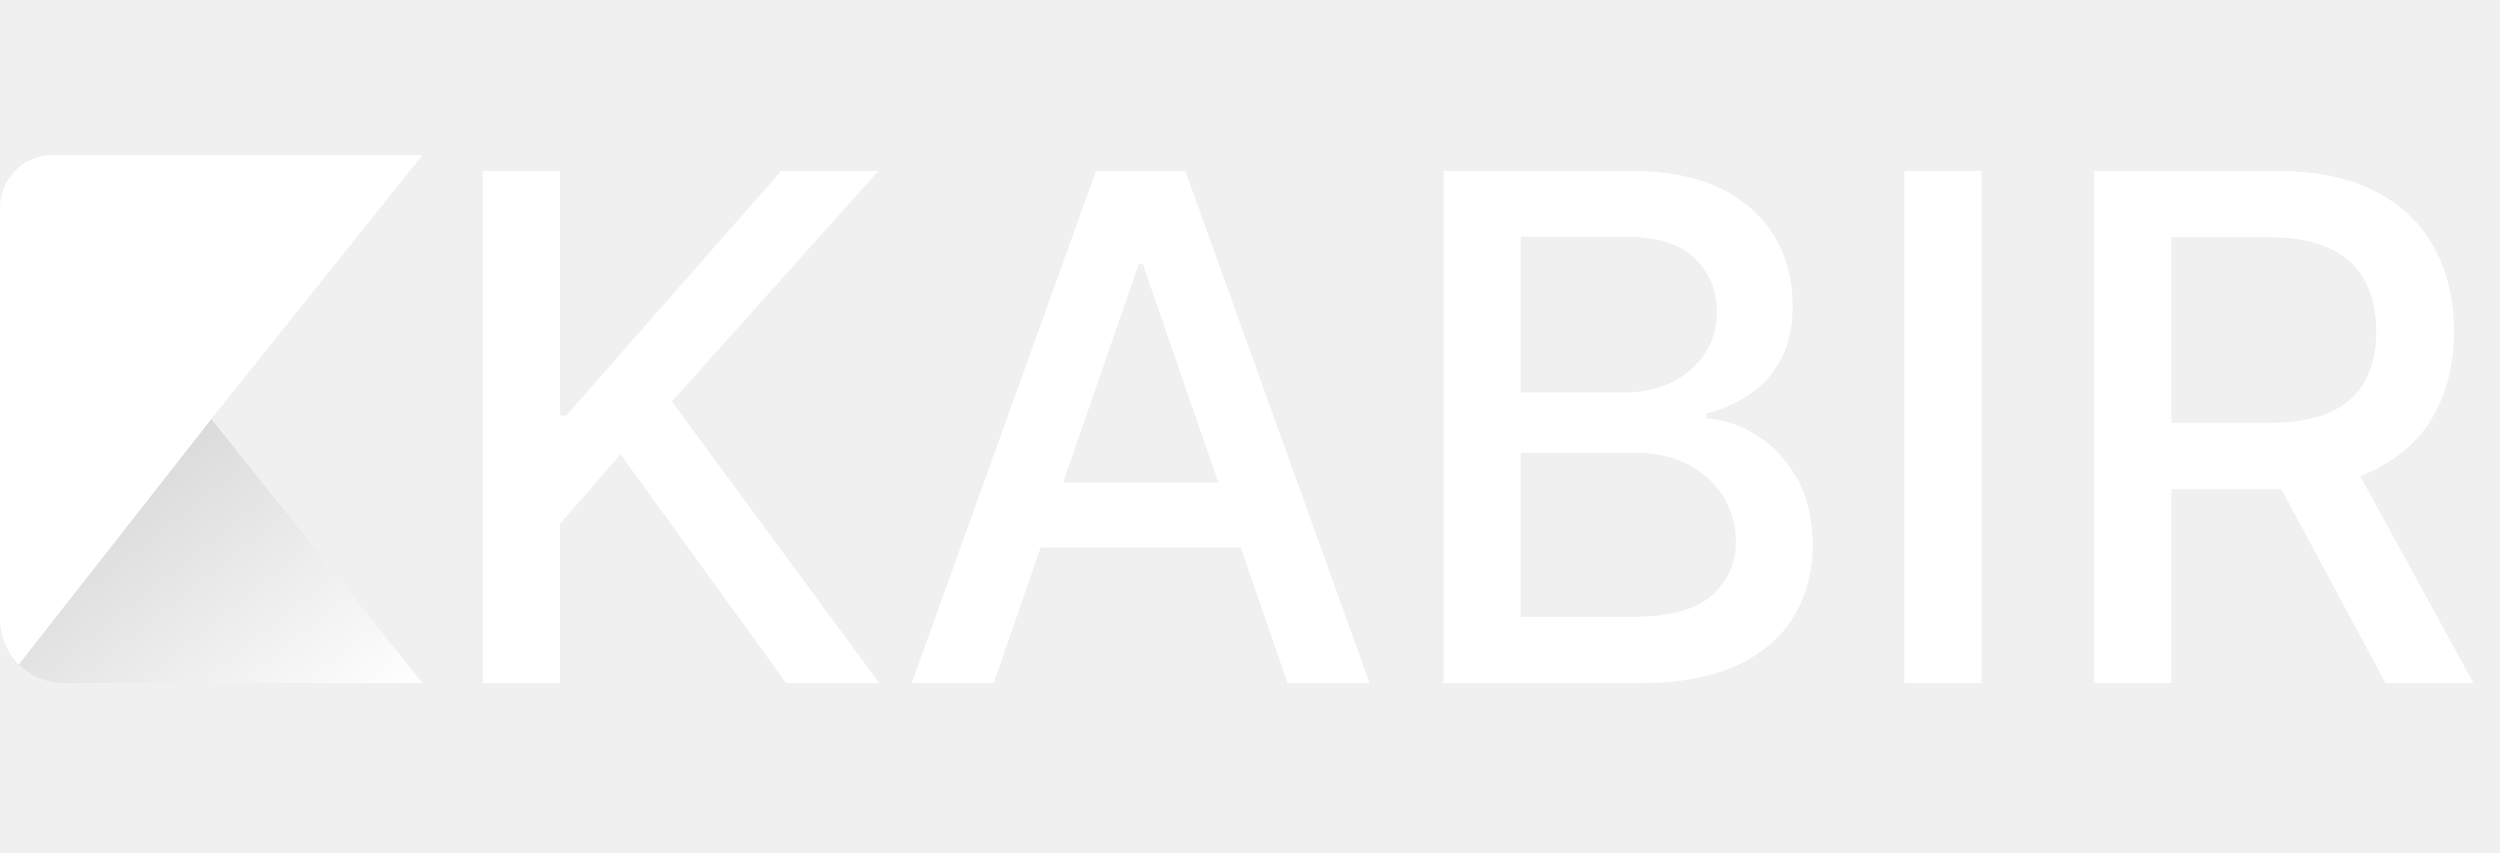
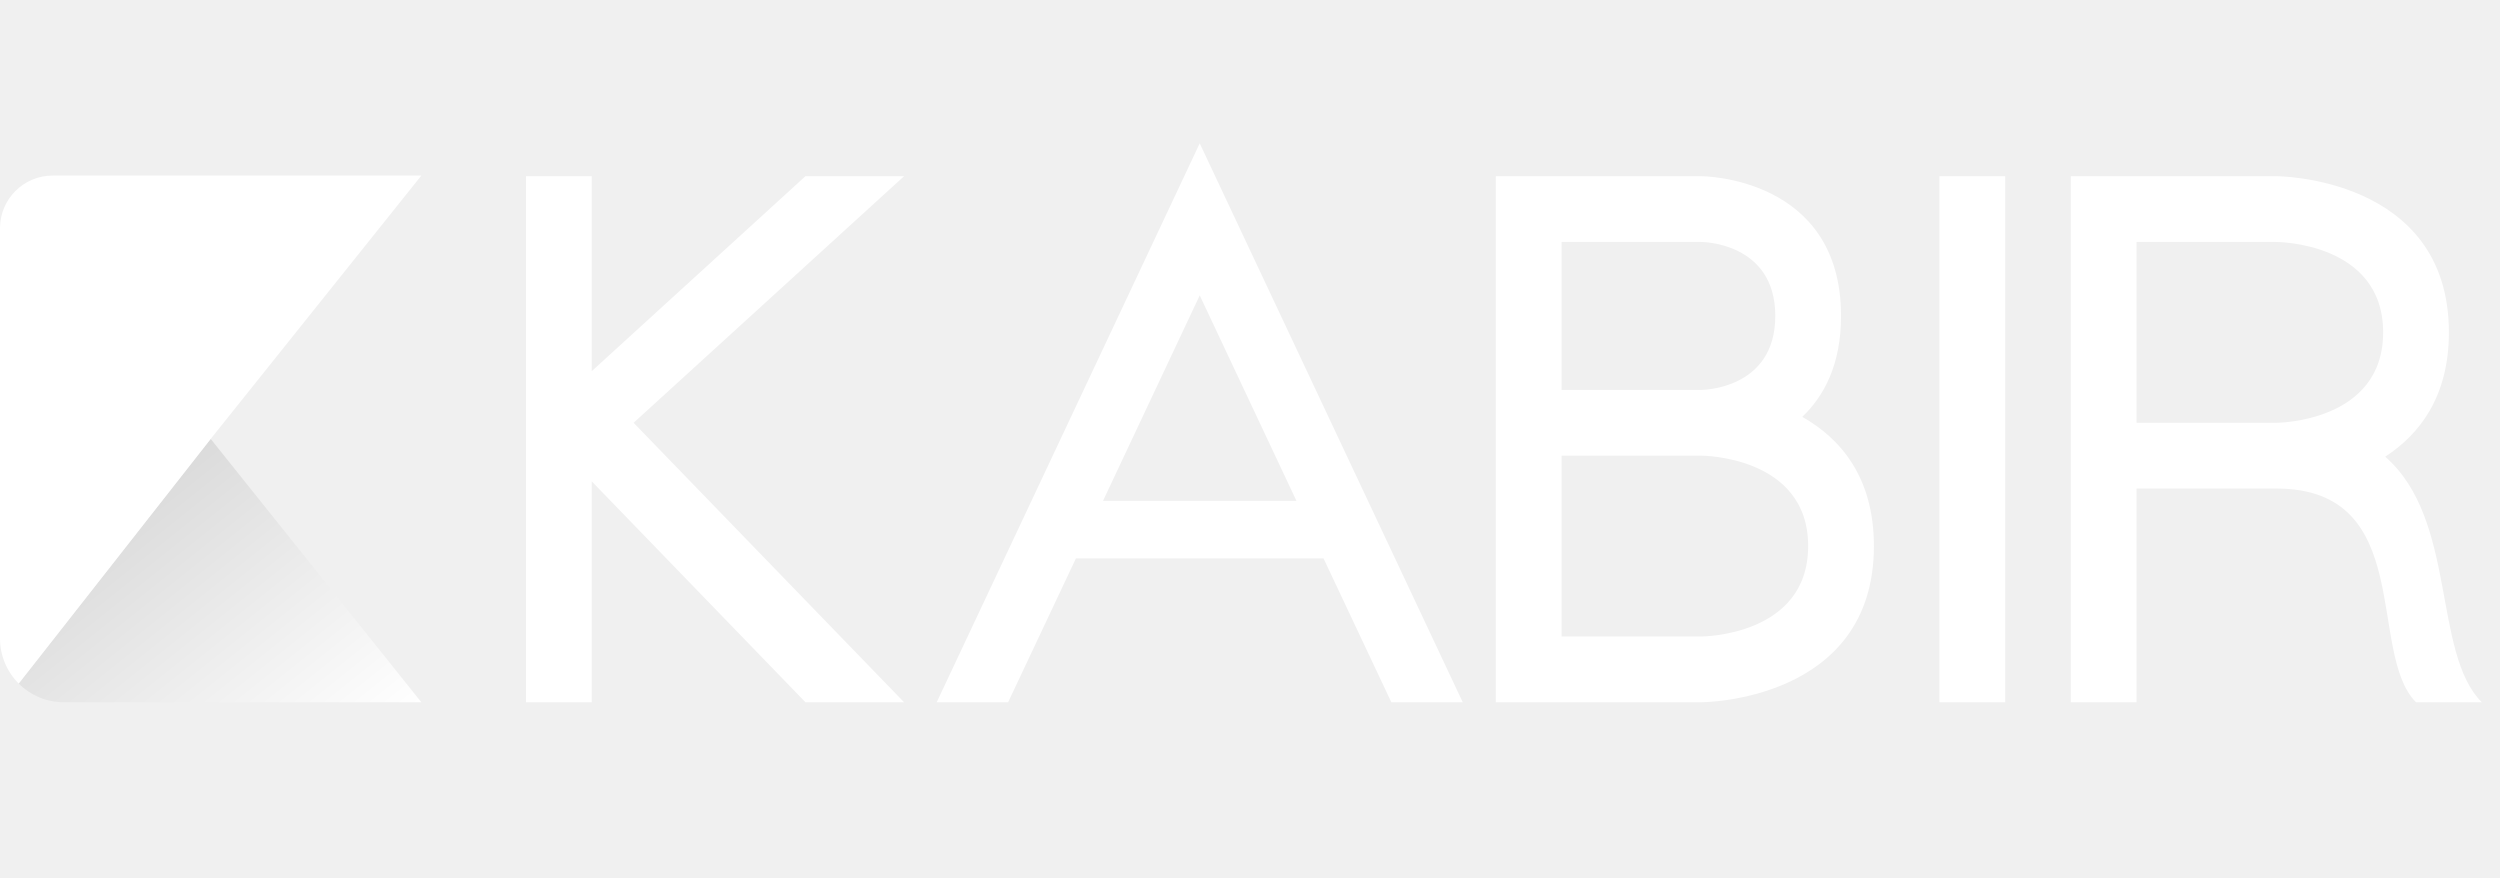
- <svg xmlns="http://www.w3.org/2000/svg" width="355" height="121" viewBox="0 0 355 121" fill="none">
-   <path d="M68.559 97V24.273H79.532V59.003H80.42L110.924 24.273H124.738L95.406 57.014L124.845 97H111.635L88.126 64.507L79.532 74.379V97H68.559ZM141.109 97H129.461L155.633 24.273H168.311L194.483 97H182.835L162.274 37.483H161.706L141.109 97ZM143.062 68.52H180.846V77.753H143.062V68.52ZM204.985 97V24.273H231.619C236.78 24.273 241.053 25.125 244.438 26.829C247.824 28.51 250.357 30.795 252.038 33.683C253.719 36.548 254.559 39.779 254.559 43.378C254.559 46.408 254.003 48.965 252.89 51.048C251.777 53.108 250.286 54.765 248.416 56.02C246.569 57.251 244.533 58.151 242.308 58.719V59.429C244.722 59.547 247.078 60.329 249.374 61.773C251.694 63.193 253.612 65.217 255.127 67.845C256.642 70.473 257.4 73.669 257.4 77.433C257.4 81.15 256.524 84.488 254.772 87.447C253.044 90.383 250.369 92.715 246.747 94.443C243.124 96.148 238.496 97 232.862 97H204.985ZM215.958 87.59H231.796C237.052 87.59 240.816 86.572 243.089 84.535C245.362 82.499 246.498 79.954 246.498 76.901C246.498 74.604 245.918 72.497 244.758 70.579C243.598 68.662 241.941 67.135 239.786 65.999C237.656 64.862 235.122 64.294 232.187 64.294H215.958V87.59ZM215.958 55.736H230.66C233.122 55.736 235.336 55.262 237.301 54.315C239.289 53.368 240.863 52.043 242.024 50.338C243.207 48.61 243.799 46.574 243.799 44.23C243.799 41.224 242.746 38.702 240.639 36.666C238.532 34.63 235.3 33.612 230.944 33.612H215.958V55.736ZM281.388 24.273V97H270.415V24.273H281.388ZM297.368 97V24.273H323.291C328.926 24.273 333.601 25.243 337.318 27.185C341.059 29.126 343.852 31.813 345.699 35.246C347.546 38.655 348.469 42.597 348.469 47.071C348.469 51.522 347.534 55.44 345.663 58.825C343.817 62.187 341.023 64.803 337.283 66.673C333.566 68.544 328.89 69.479 323.256 69.479H303.618V60.033H322.261C325.813 60.033 328.701 59.524 330.926 58.506C333.175 57.488 334.821 56.008 335.862 54.067C336.904 52.126 337.425 49.794 337.425 47.071C337.425 44.325 336.892 41.946 335.827 39.933C334.785 37.921 333.14 36.382 330.891 35.317C328.665 34.228 325.742 33.683 322.119 33.683H308.341V97H297.368ZM333.27 64.188L351.239 97H338.739L321.125 64.188H333.27Z" fill="white" />
-   <path d="M60 97L30 59.5L2.663 94.338C4.367 96.042 6.679 97 9.09 97H60Z" fill="url(#paint0_linear_375_9)" />
-   <path fill-rule="evenodd" clip-rule="evenodd" d="M60 22H7.5C3.358 22 0 25.358 0 29.5V87.91C0 90.321 0.958 92.633 2.663 94.338L30 59.5L60 22Z" fill="white" />
+ <svg xmlns="http://www.w3.org/2000/svg" width="356" height="125" viewBox="0 0 356 125" fill="none">
+   <path d="M74.9 25.091V100H84.264V68.544L114.696 100H128.741L90.226 60.205L128.741 25.091H114.696L84.264 52.853V25.091H74.9ZM170.841 42.062L153.211 79.517H148.968V71.324H192.494V79.517H188.471L170.841 42.062ZM133.386 100L170.841 20.409L208.295 100H198.127L188.471 79.517H153.211L143.555 100H133.386ZM213.005 25.091V100H242.266C242.266 100 266.845 100 266.845 77.761C266.845 67.886 262.017 62.399 256.641 59.363C259.75 56.401 262.164 51.902 262.164 44.989C262.164 25.091 242.266 25.091 242.266 25.091H213.005ZM222.368 90.636V64.886H242.266C242.266 64.886 257.482 64.886 257.482 77.761C257.482 90.636 242.266 90.636 242.266 90.636H222.368ZM222.368 55.523V34.455H242.266C242.266 34.455 252.8 34.455 252.8 44.989C252.8 55.523 242.266 55.523 242.266 55.523H222.368ZM276.173 25.091V100H285.536V25.091H276.173ZM294.882 25.091V100H304.245V69.568H324.143C344.041 69.568 337.018 92.977 344.041 100H353.404C346.345 92.941 349.929 73.994 339.651 65.033C344.553 61.85 348.722 56.474 348.722 47.33C348.722 25.091 324.143 25.091 324.143 25.091H294.882ZM304.245 60.205V34.455H324.143C324.143 34.455 339.359 34.455 339.359 47.33C339.359 60.205 324.143 60.205 324.143 60.205H304.245Z" fill="white" />
+   <path d="M60 100L30 62.5L2.663 97.338C4.367 99.042 6.679 100 9.09 100H60Z" fill="url(#paint0_linear_375_9)" />
+   <path fill-rule="evenodd" clip-rule="evenodd" d="M60 25H7.5C3.358 25 0 28.358 0 32.5V90.91C0 93.321 0.958 95.633 2.663 97.338L30 62.5L60 25Z" fill="white" />
  <defs>
-     <linearGradient id="paint0_linear_375_9" x1="60" y1="97" x2="30" y2="59.5" gradientUnits="userSpaceOnUse">
+     <linearGradient id="paint0_linear_375_9" x1="60" y1="100" x2="30" y2="62.5" gradientUnits="userSpaceOnUse">
      <stop stop-color="white" />
      <stop offset="1" stop-color="#DBDBDB" />
    </linearGradient>
  </defs>
</svg>
